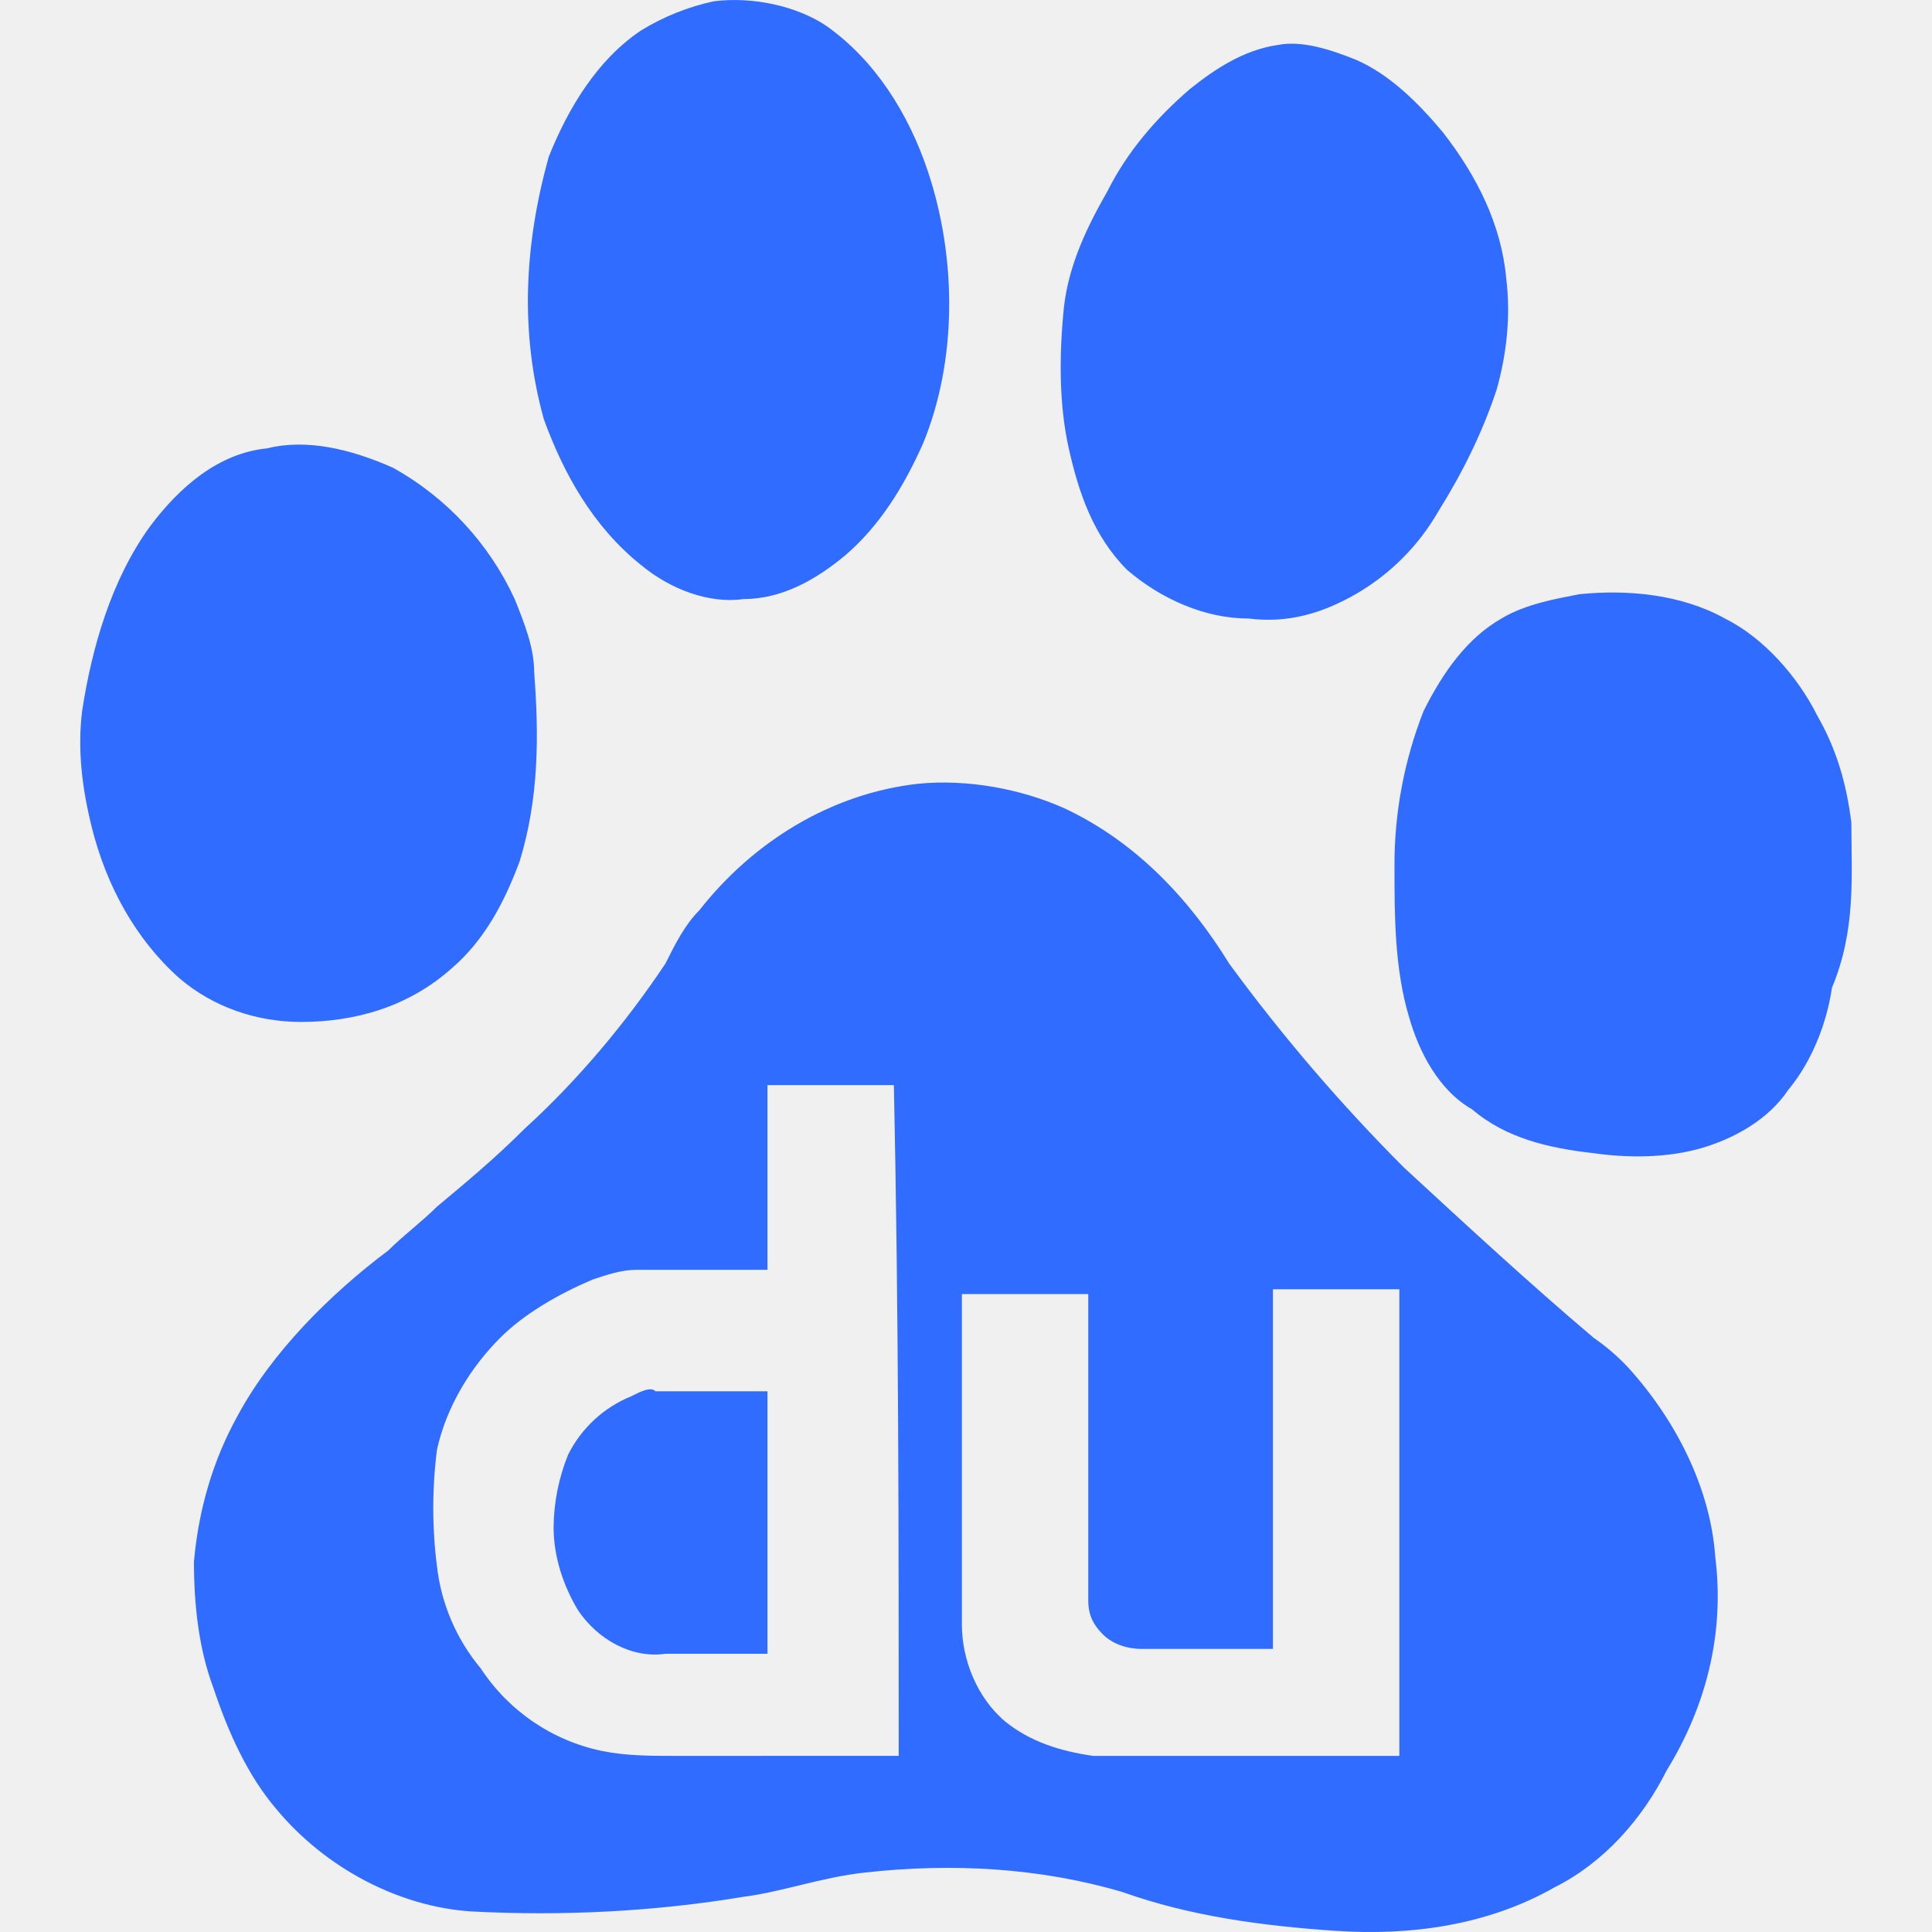
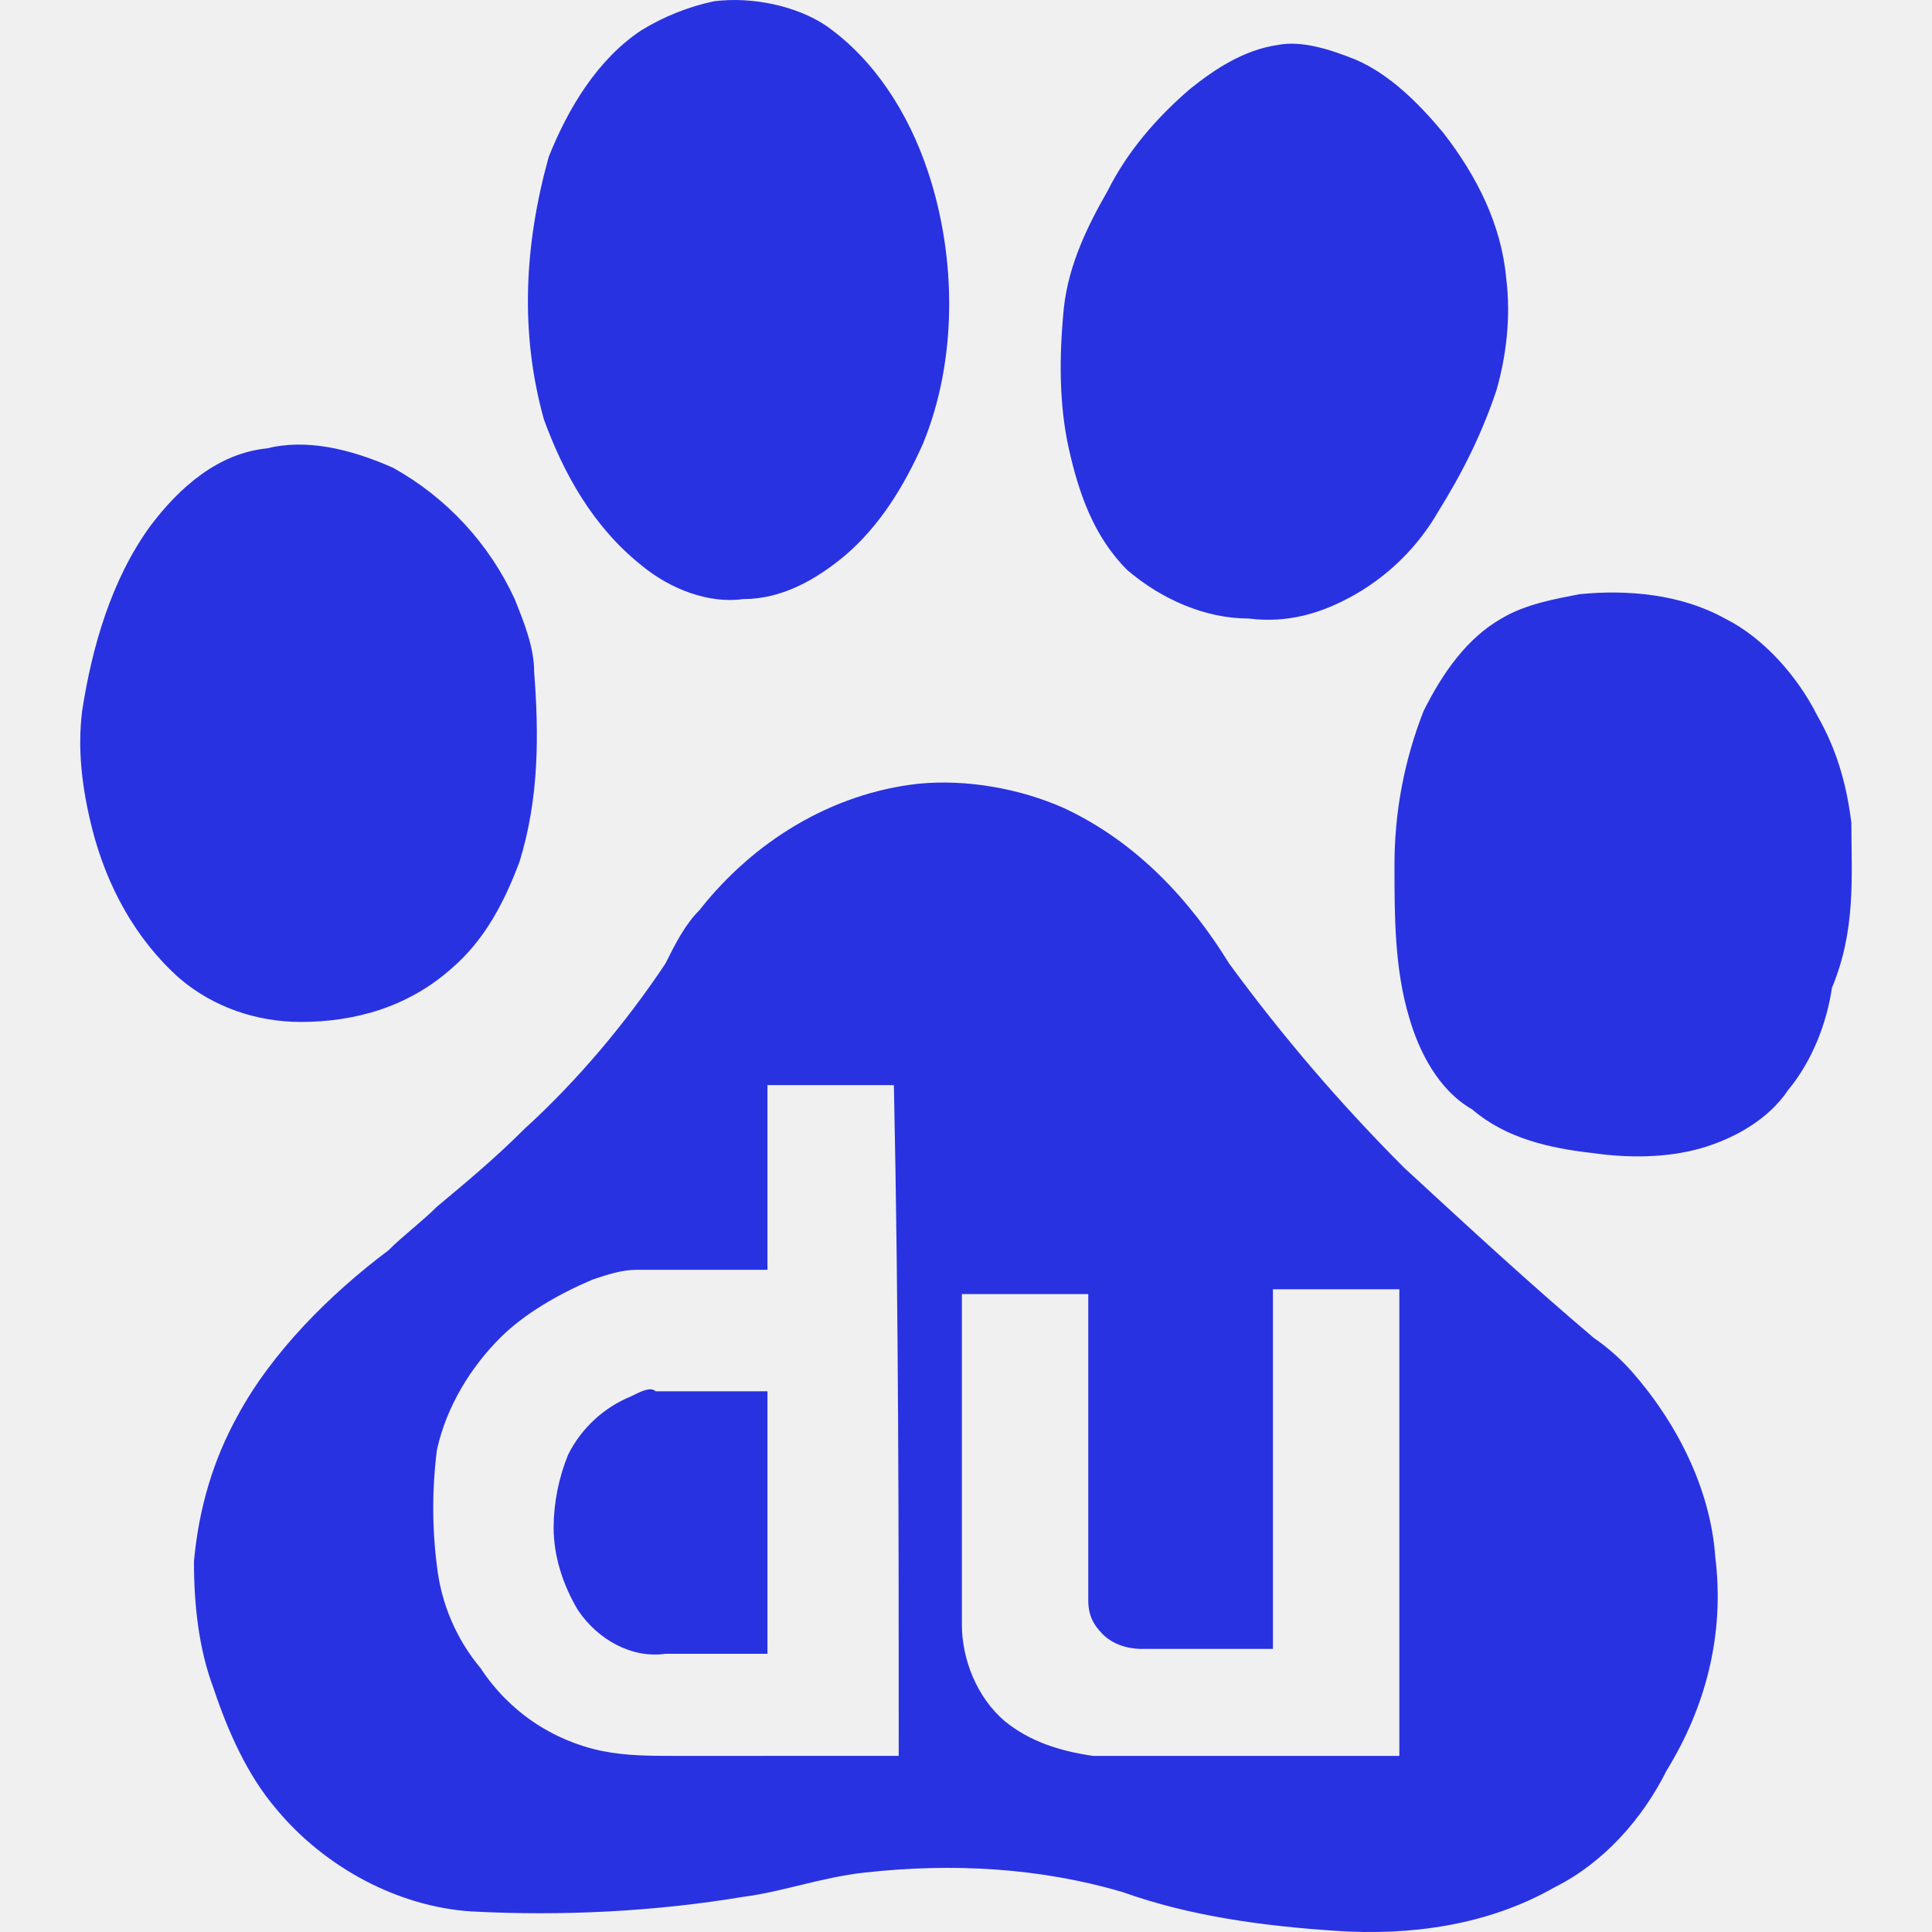
- <svg xmlns="http://www.w3.org/2000/svg" width="46" height="46" fill="none">
-   <g clip-path="url(#clip0_338_13295)" fill="#306cff">
-     <path d="M15.265 13.454c.694.578 1.62.925 2.43.81.926 0 1.736-.463 2.43-1.042.81-.694 1.389-1.62 1.852-2.661.81-1.967.81-4.398.116-6.48-.464-1.39-1.273-2.662-2.43-3.473C18.966.145 17.925-.086 17 .03a5.5 5.5 0 0 0-1.736.695c-1.041.694-1.736 1.851-2.199 3.009-.578 2.083-.694 4.166-.116 6.249.464 1.273 1.158 2.546 2.316 3.472m11.572.115c.81.694 1.852 1.157 2.893 1.157.926.116 1.735-.116 2.546-.579a5.35 5.35 0 0 0 1.967-1.967c.578-.926 1.04-1.852 1.388-2.893.231-.81.347-1.736.231-2.662-.115-1.273-.694-2.43-1.504-3.472-.578-.694-1.273-1.388-2.083-1.735-.579-.232-1.273-.464-1.852-.348-.81.116-1.504.579-2.083 1.042-.81.694-1.504 1.505-1.967 2.43-.463.81-.926 1.736-1.042 2.778-.116 1.157-.116 2.314.116 3.356.233 1.04.58 2.082 1.39 2.893m-16.086 9.489c.81-.694 1.273-1.62 1.62-2.546.463-1.504.463-3.009.347-4.513 0-.579-.231-1.157-.463-1.736a6.87 6.87 0 0 0-2.893-3.125c-1.042-.463-2.083-.694-3.009-.463-1.157.116-2.083.926-2.777 1.852-.926 1.273-1.389 2.893-1.62 4.397-.116.926 0 1.852.231 2.778.347 1.388 1.042 2.661 2.083 3.587.81.695 1.852 1.042 2.893 1.042 1.273 0 2.546-.347 3.588-1.273m33.329-3.472c-.116-.925-.347-1.736-.81-2.546-.463-.926-1.273-1.852-2.199-2.314-1.042-.579-2.314-.695-3.471-.579-.579.116-1.273.232-1.852.579-.81.462-1.389 1.273-1.852 2.199a10 10 0 0 0-.694 3.703c0 1.157 0 2.43.347 3.587.231.81.694 1.736 1.504 2.199.81.695 1.852.926 2.893 1.042.81.116 1.737.116 2.547-.116s1.62-.695 2.083-1.39c.578-.693.925-1.62 1.041-2.43.579-1.388.463-2.661.463-3.934m-5.324 12.962a5 5 0 0 0-.81-.695c-1.504-1.273-3.008-2.661-4.513-4.05a42 42 0 0 1-4.166-4.86c-.926-1.505-2.199-2.894-3.935-3.704-1.04-.463-2.314-.694-3.471-.579-2.083.232-3.935 1.389-5.208 3.01-.347.346-.579.81-.81 1.272-.926 1.39-2.083 2.778-3.356 3.935-.694.695-1.389 1.273-2.083 1.852-.347.347-.81.694-1.157 1.041-1.39 1.042-2.778 2.43-3.588 3.935q-.868 1.564-1.041 3.472c0 1.041.115 2.083.463 3.01.347 1.04.81 2.082 1.504 2.892 1.157 1.389 2.893 2.314 4.629 2.43 2.199.116 4.397 0 6.48-.347.926-.116 1.852-.463 2.893-.578 2.083-.232 4.167-.116 6.134.462 1.62.579 3.355.81 5.092.926s3.587-.116 5.208-1.041c1.157-.579 2.083-1.62 2.661-2.778.926-1.504 1.389-3.24 1.157-5.092-.115-1.62-.925-3.24-2.083-4.513m-22.682 9.258c-.578 0-1.157 0-1.735-.116a4.56 4.56 0 0 1-2.893-1.968 4.6 4.6 0 0 1-1.042-2.43 11 11 0 0 1 0-2.777c.231-1.042.81-1.967 1.504-2.662.579-.578 1.389-1.042 2.2-1.388.346-.116.693-.232 1.04-.232h3.125v-4.398h3.01c.115 5.44.115 10.763.115 15.97zm17.244 0h-7.291c-.81-.116-1.505-.348-2.083-.81-.695-.579-1.042-1.505-1.042-2.315v-7.87h3.009v7.291c0 .347.116.579.347.81.232.232.579.347.926.347h3.124v-8.563h3.01z" />
-     <path d="M15.033 33.243a2.9 2.9 0 0 0-1.505 1.389 4.7 4.7 0 0 0-.347 1.735c0 .695.231 1.389.579 1.968.463.694 1.273 1.157 2.083 1.041h2.43v-6.25H15.61c-.115-.115-.347 0-.578.117" />
+ <svg xmlns="http://www.w3.org/2000/svg" width="46" height="46" viewBox="0 0 46 46" fill="none">
+   <g clip-path="url(#clip0_734_125)">
+     <mask id="mask0_734_125" style="mask-type:luminance" maskUnits="userSpaceOnUse" x="0" y="0" width="46" height="46">
+       <path d="M0 0H46V46H0V0Z" fill="white" />
+     </mask>
+     <g mask="url(#mask0_734_125)">
+       <path d="M15.265 13.454C15.959 14.032 16.885 14.379 17.695 14.264C18.621 14.264 19.431 13.801 20.125 13.222C20.935 12.528 21.514 11.602 21.977 10.561C22.787 8.594 22.787 6.163 22.093 4.081C21.629 2.691 20.82 1.419 19.663 0.608C18.966 0.145 17.925 -0.086 17 0.03C16.386 0.161 15.798 0.396 15.264 0.725C14.223 1.419 13.528 2.576 13.065 3.734C12.487 5.817 12.371 7.9 12.949 9.983C13.413 11.256 14.107 12.528 15.265 13.454ZM26.837 13.57C27.647 14.264 28.689 14.727 29.73 14.727C30.656 14.843 31.465 14.611 32.276 14.148C33.093 13.677 33.772 12.999 34.243 12.181C34.821 11.255 35.283 10.329 35.631 9.288C35.862 8.478 35.978 7.552 35.862 6.626C35.747 5.353 35.168 4.196 34.358 3.154C33.78 2.46 33.085 1.766 32.275 1.419C31.696 1.187 31.002 0.955 30.423 1.071C29.613 1.187 28.919 1.65 28.34 2.113C27.53 2.807 26.836 3.618 26.373 4.543C25.91 5.353 25.447 6.279 25.331 7.321C25.215 8.478 25.215 9.635 25.447 10.677C25.68 11.717 26.027 12.759 26.837 13.57ZM10.751 23.059C11.561 22.365 12.024 21.439 12.371 20.513C12.834 19.009 12.834 17.504 12.718 16C12.718 15.421 12.487 14.843 12.255 14.264C11.646 12.942 10.633 11.848 9.362 11.139C8.32 10.676 7.279 10.445 6.353 10.676C5.196 10.792 4.27 11.602 3.576 12.528C2.65 13.801 2.187 15.421 1.956 16.925C1.84 17.851 1.956 18.777 2.187 19.703C2.534 21.091 3.229 22.364 4.27 23.29C5.08 23.985 6.122 24.332 7.163 24.332C8.436 24.332 9.709 23.985 10.751 23.059ZM44.08 19.587C43.964 18.662 43.733 17.851 43.27 17.041C42.807 16.115 41.997 15.189 41.071 14.727C40.029 14.148 38.757 14.032 37.6 14.148C37.021 14.264 36.327 14.38 35.748 14.727C34.938 15.189 34.359 16 33.896 16.926C33.432 18.105 33.196 19.362 33.202 20.629C33.202 21.786 33.202 23.059 33.549 24.216C33.78 25.026 34.243 25.952 35.053 26.415C35.863 27.11 36.905 27.341 37.946 27.457C38.756 27.573 39.683 27.573 40.493 27.341C41.303 27.109 42.113 26.646 42.576 25.951C43.154 25.258 43.501 24.331 43.617 23.521C44.196 22.133 44.08 20.86 44.08 19.587ZM38.756 32.549C38.511 32.289 38.24 32.056 37.946 31.854C36.442 30.581 34.938 29.193 33.433 27.804C31.922 26.293 30.53 24.668 29.267 22.944C28.341 21.439 27.068 20.05 25.332 19.24C24.292 18.777 23.018 18.546 21.861 18.661C19.778 18.893 17.926 20.05 16.653 21.671C16.306 22.017 16.074 22.481 15.843 22.943C14.917 24.333 13.76 25.721 12.487 26.878C11.793 27.573 11.098 28.151 10.404 28.73C10.057 29.077 9.594 29.424 9.247 29.771C7.857 30.813 6.469 32.201 5.659 33.706C5.08 34.749 4.733 35.906 4.618 37.178C4.618 38.219 4.733 39.261 5.081 40.188C5.428 41.228 5.891 42.27 6.585 43.08C7.742 44.469 9.478 45.394 11.214 45.51C13.413 45.626 15.611 45.51 17.694 45.163C18.62 45.047 19.546 44.7 20.587 44.585C22.67 44.353 24.754 44.469 26.721 45.047C28.341 45.626 30.076 45.857 31.813 45.973C33.55 46.089 35.4 45.857 37.021 44.932C38.178 44.353 39.104 43.312 39.682 42.154C40.608 40.65 41.071 38.914 40.839 37.062C40.724 35.442 39.914 33.822 38.756 32.549ZM16.074 41.807C15.496 41.807 14.917 41.807 14.339 41.691C13.751 41.57 13.192 41.333 12.696 40.996C12.2 40.658 11.775 40.225 11.446 39.723C10.868 39.033 10.506 38.188 10.404 37.293C10.286 36.371 10.286 35.438 10.404 34.516C10.635 33.474 11.214 32.549 11.908 31.854C12.487 31.276 13.297 30.812 14.108 30.466C14.454 30.35 14.801 30.234 15.148 30.234H18.273V25.836H21.283C21.398 31.276 21.398 36.599 21.398 41.806L16.074 41.807ZM33.318 41.807H26.027C25.217 41.691 24.522 41.459 23.944 40.997C23.249 40.418 22.902 39.492 22.902 38.682V30.812H25.911V38.103C25.911 38.45 26.027 38.682 26.258 38.913C26.49 39.145 26.837 39.26 27.184 39.26H30.308V30.697H33.318V41.807Z" fill="#2932E1" />
+       <path d="M15.033 33.243C14.379 33.508 13.844 34.002 13.528 34.632C13.303 35.183 13.185 35.772 13.181 36.367C13.181 37.062 13.412 37.756 13.76 38.335C14.223 39.029 15.033 39.492 15.843 39.376H18.273V33.126H15.61C15.495 33.011 15.263 33.126 15.032 33.243" fill="#2932E1" />
+     </g>
  </g>
  <defs>
-     <clipPath id="clip0_338_13295">
-       <path fill="#fff" d="M0 0h46v46H0z" />
+     <clipPath id="clip0_734_125">
+       <rect width="46" height="46" fill="white" />
    </clipPath>
  </defs>
</svg>
